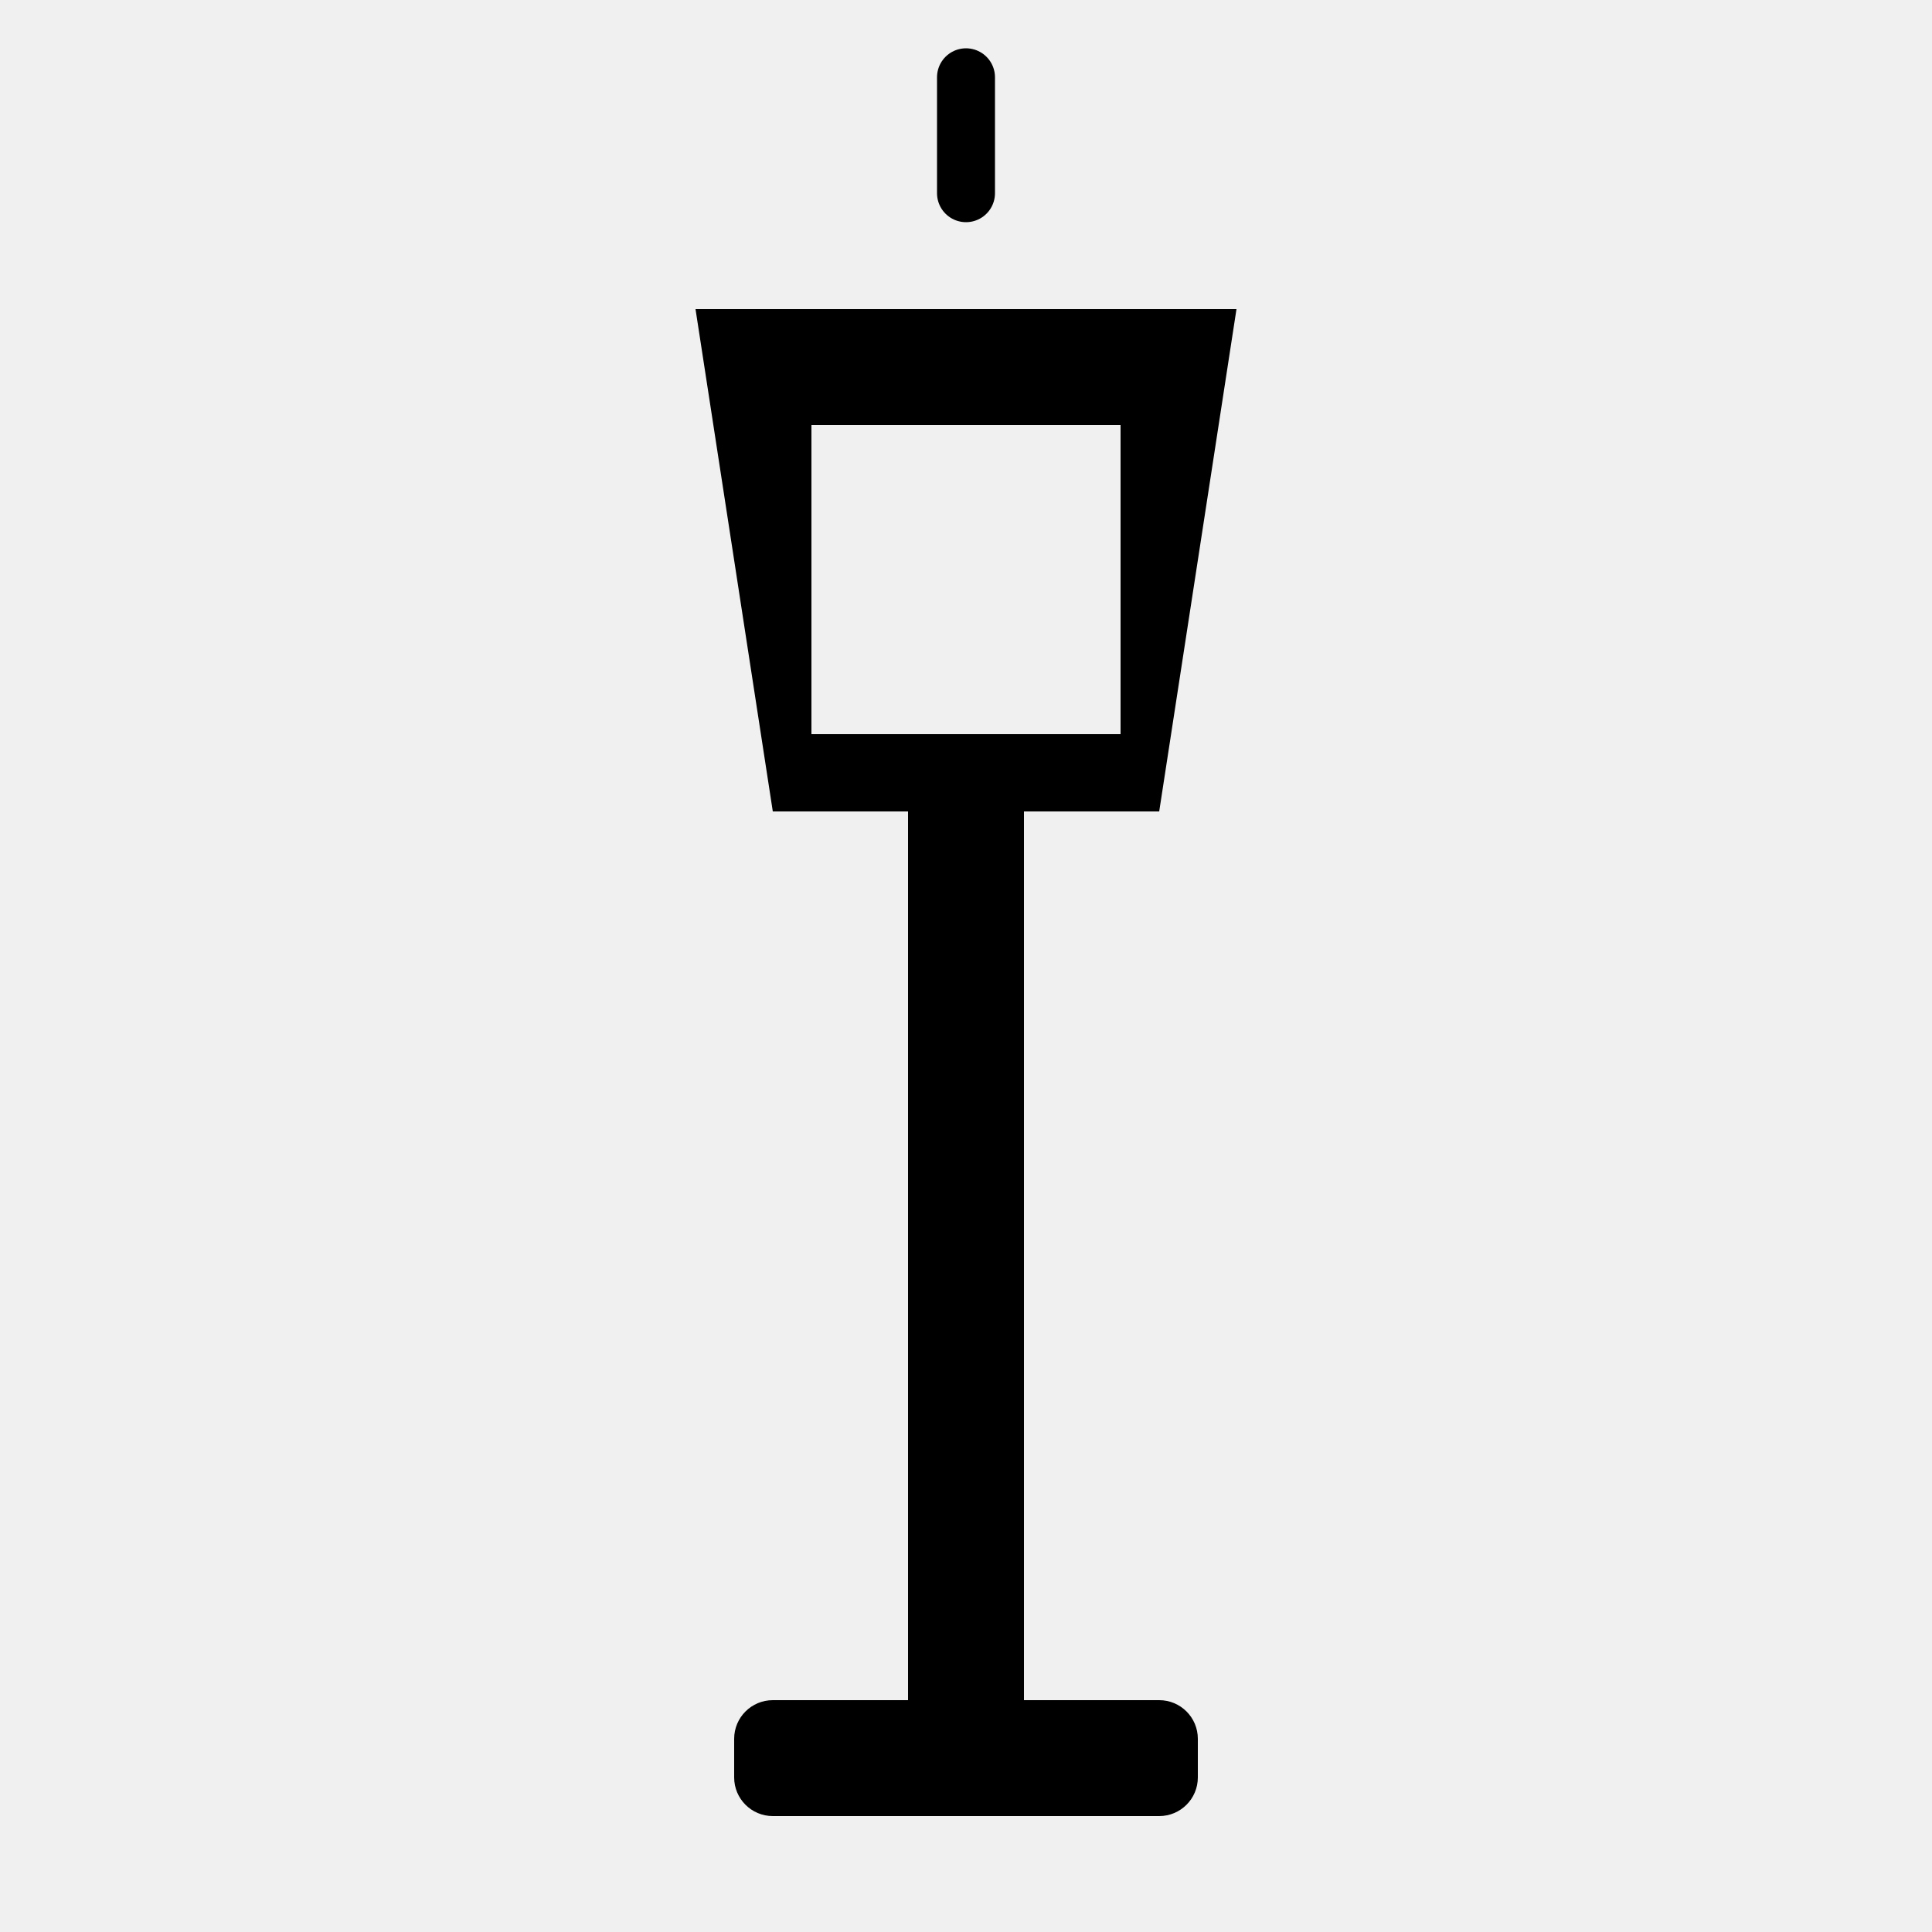
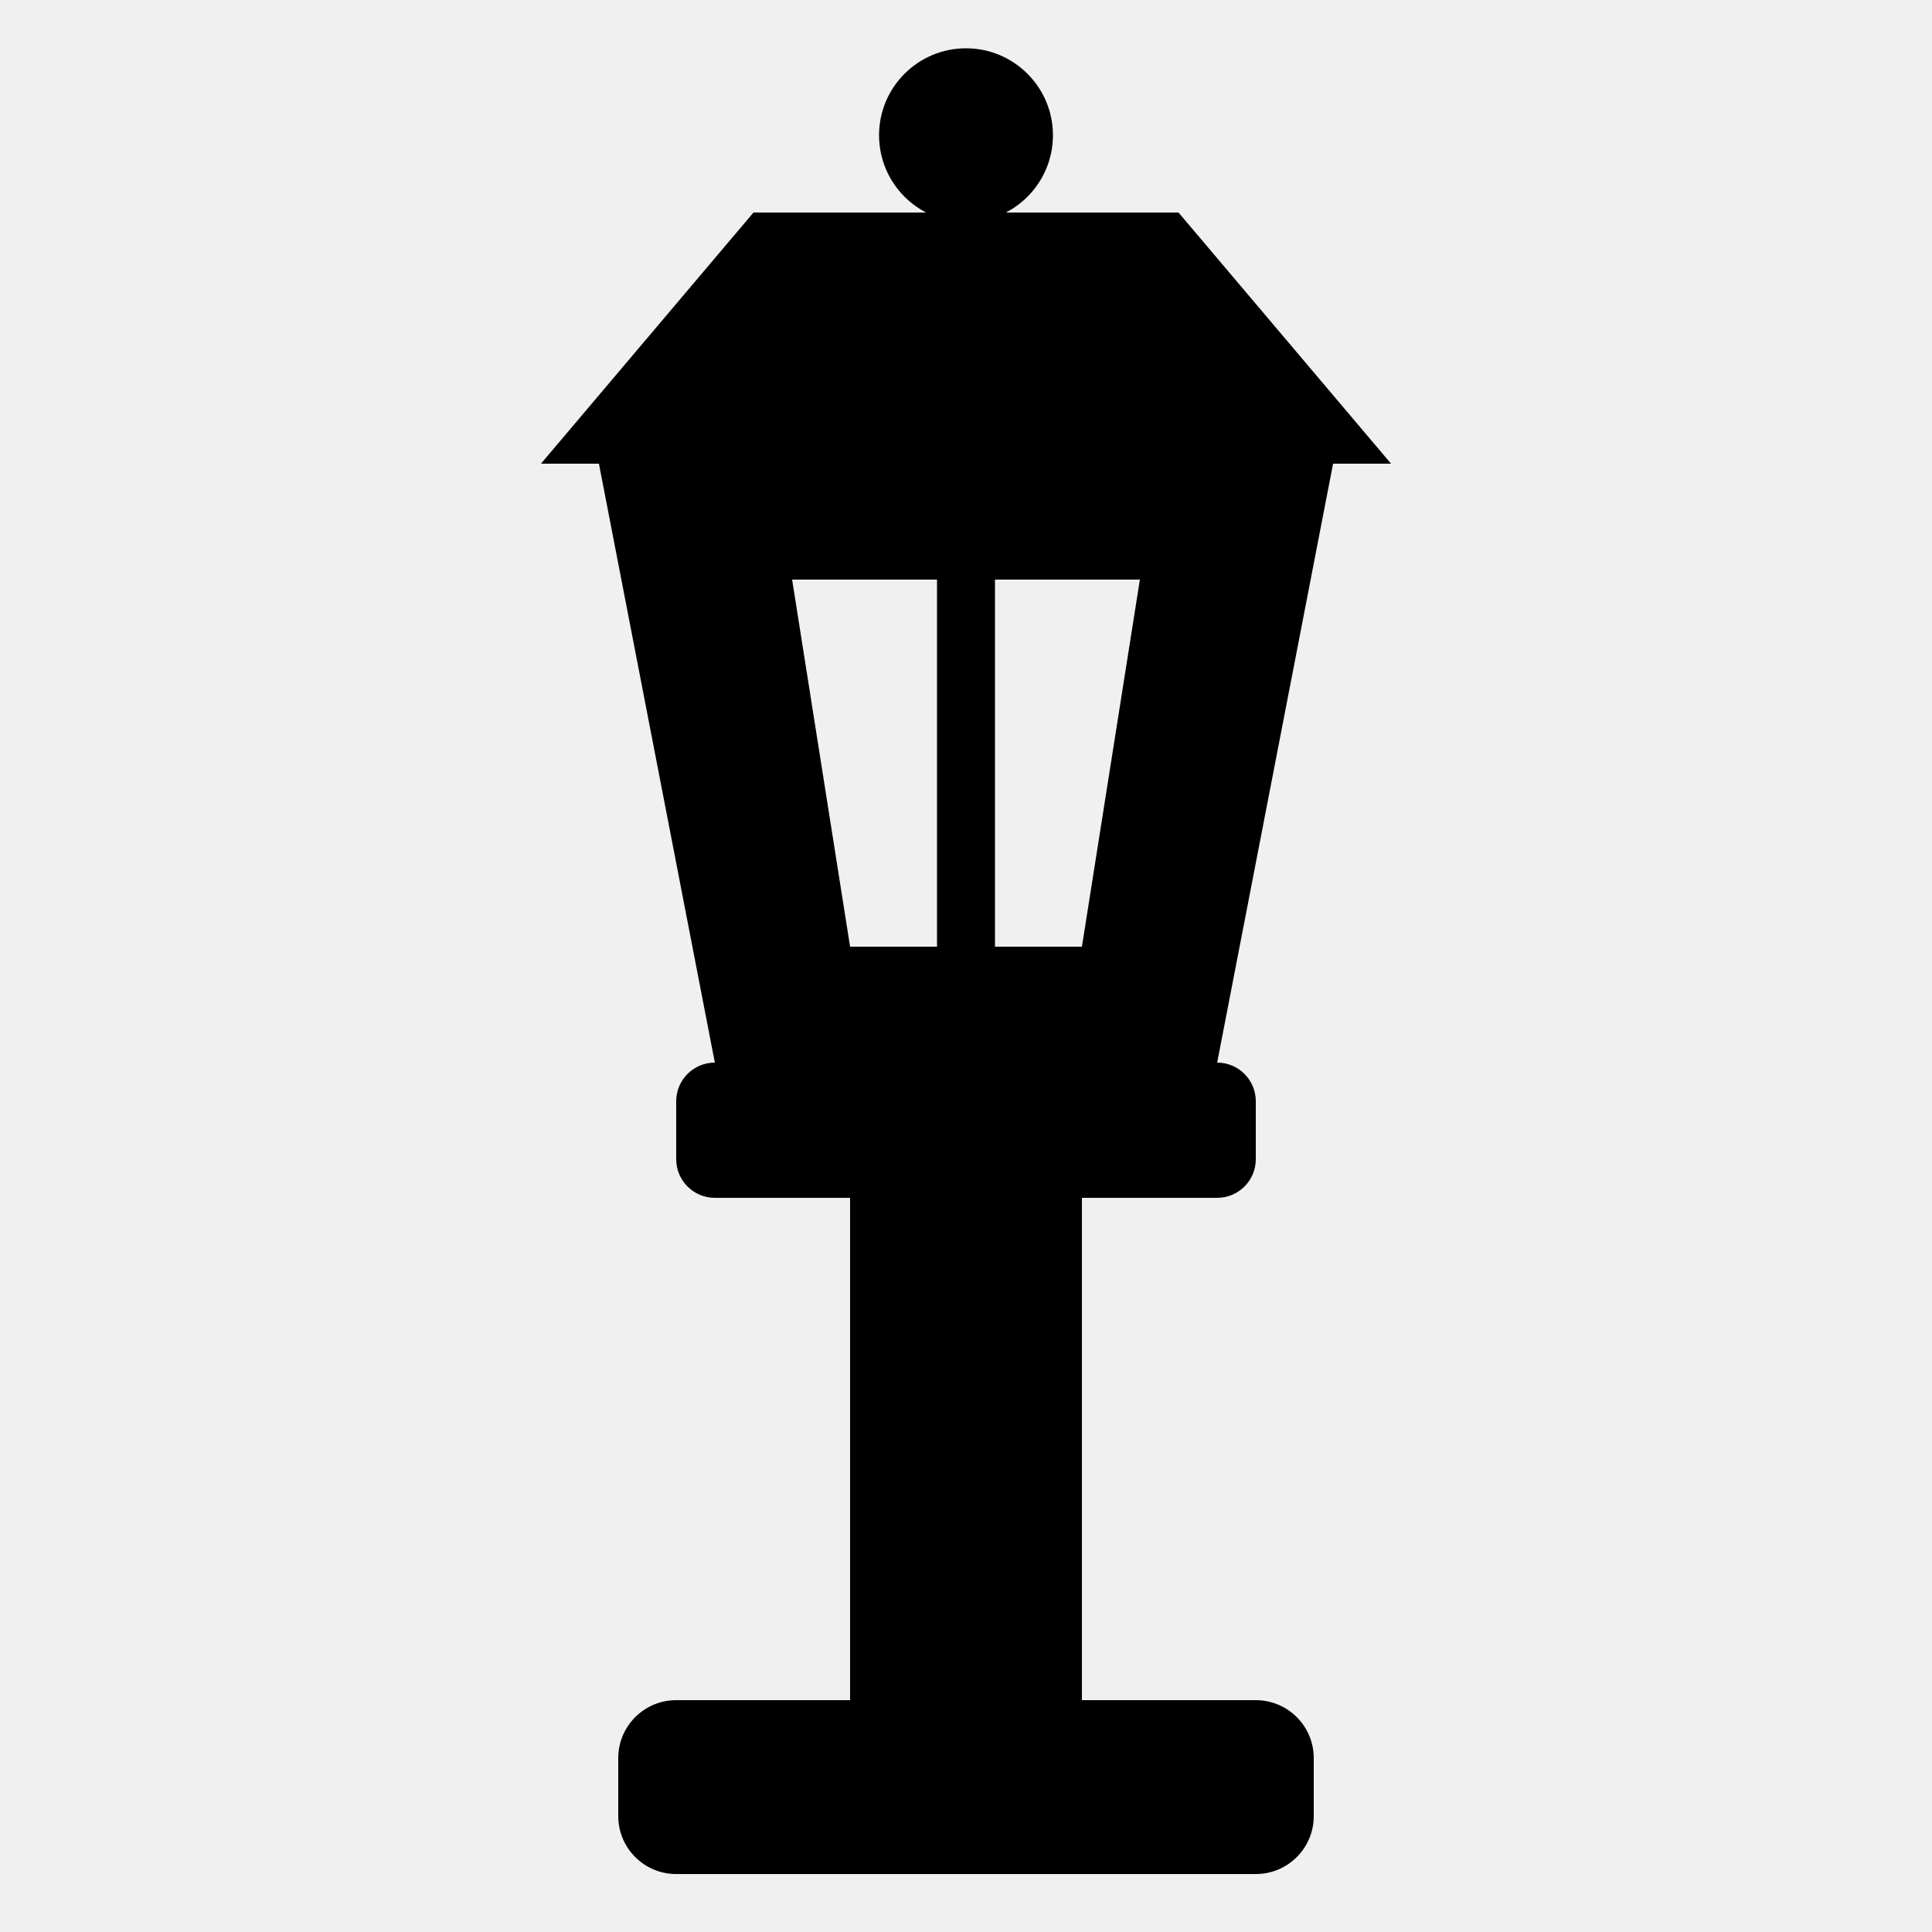
<svg xmlns="http://www.w3.org/2000/svg" viewBox="0 0 100 100">
  <mask id="g">
    <rect width="100" height="100" fill="#fff" />
-     <rect x="42" y="22" width="16" height="16" fill="#000" />
+     <path d="M41 30 L59 30 L56 49 L44 49 Z" fill="#000" />
+     <rect x="48.5" y="30" width="3" height="19" fill="#fff" />
  </mask>
-   <path d="M50 4 L50 10" stroke="#000" stroke-width="3" stroke-linecap="round" />
-   <path d="M36 16 L64 16 L60 42 L40 42 Z" mask="url(#g)" />
-   <rect x="47" y="42" width="6" height="46" />
-   <rect x="38" y="88" width="24" height="6" rx="2" />
+   <circle cx="50" cy="7" r="4.5" />
+   <path d="M28 24 L72 24 L61 11 L39 11 Z" />
+   <path d="M31 24 L69 24 L63 55 L37 55 Z" mask="url(#g)" />
+   <rect x="35" y="55" width="30" height="7" rx="2" />
+   <rect x="44" y="62" width="12" height="26" />
+   <rect x="32" y="88" width="36" height="9" rx="3" />
</svg>
